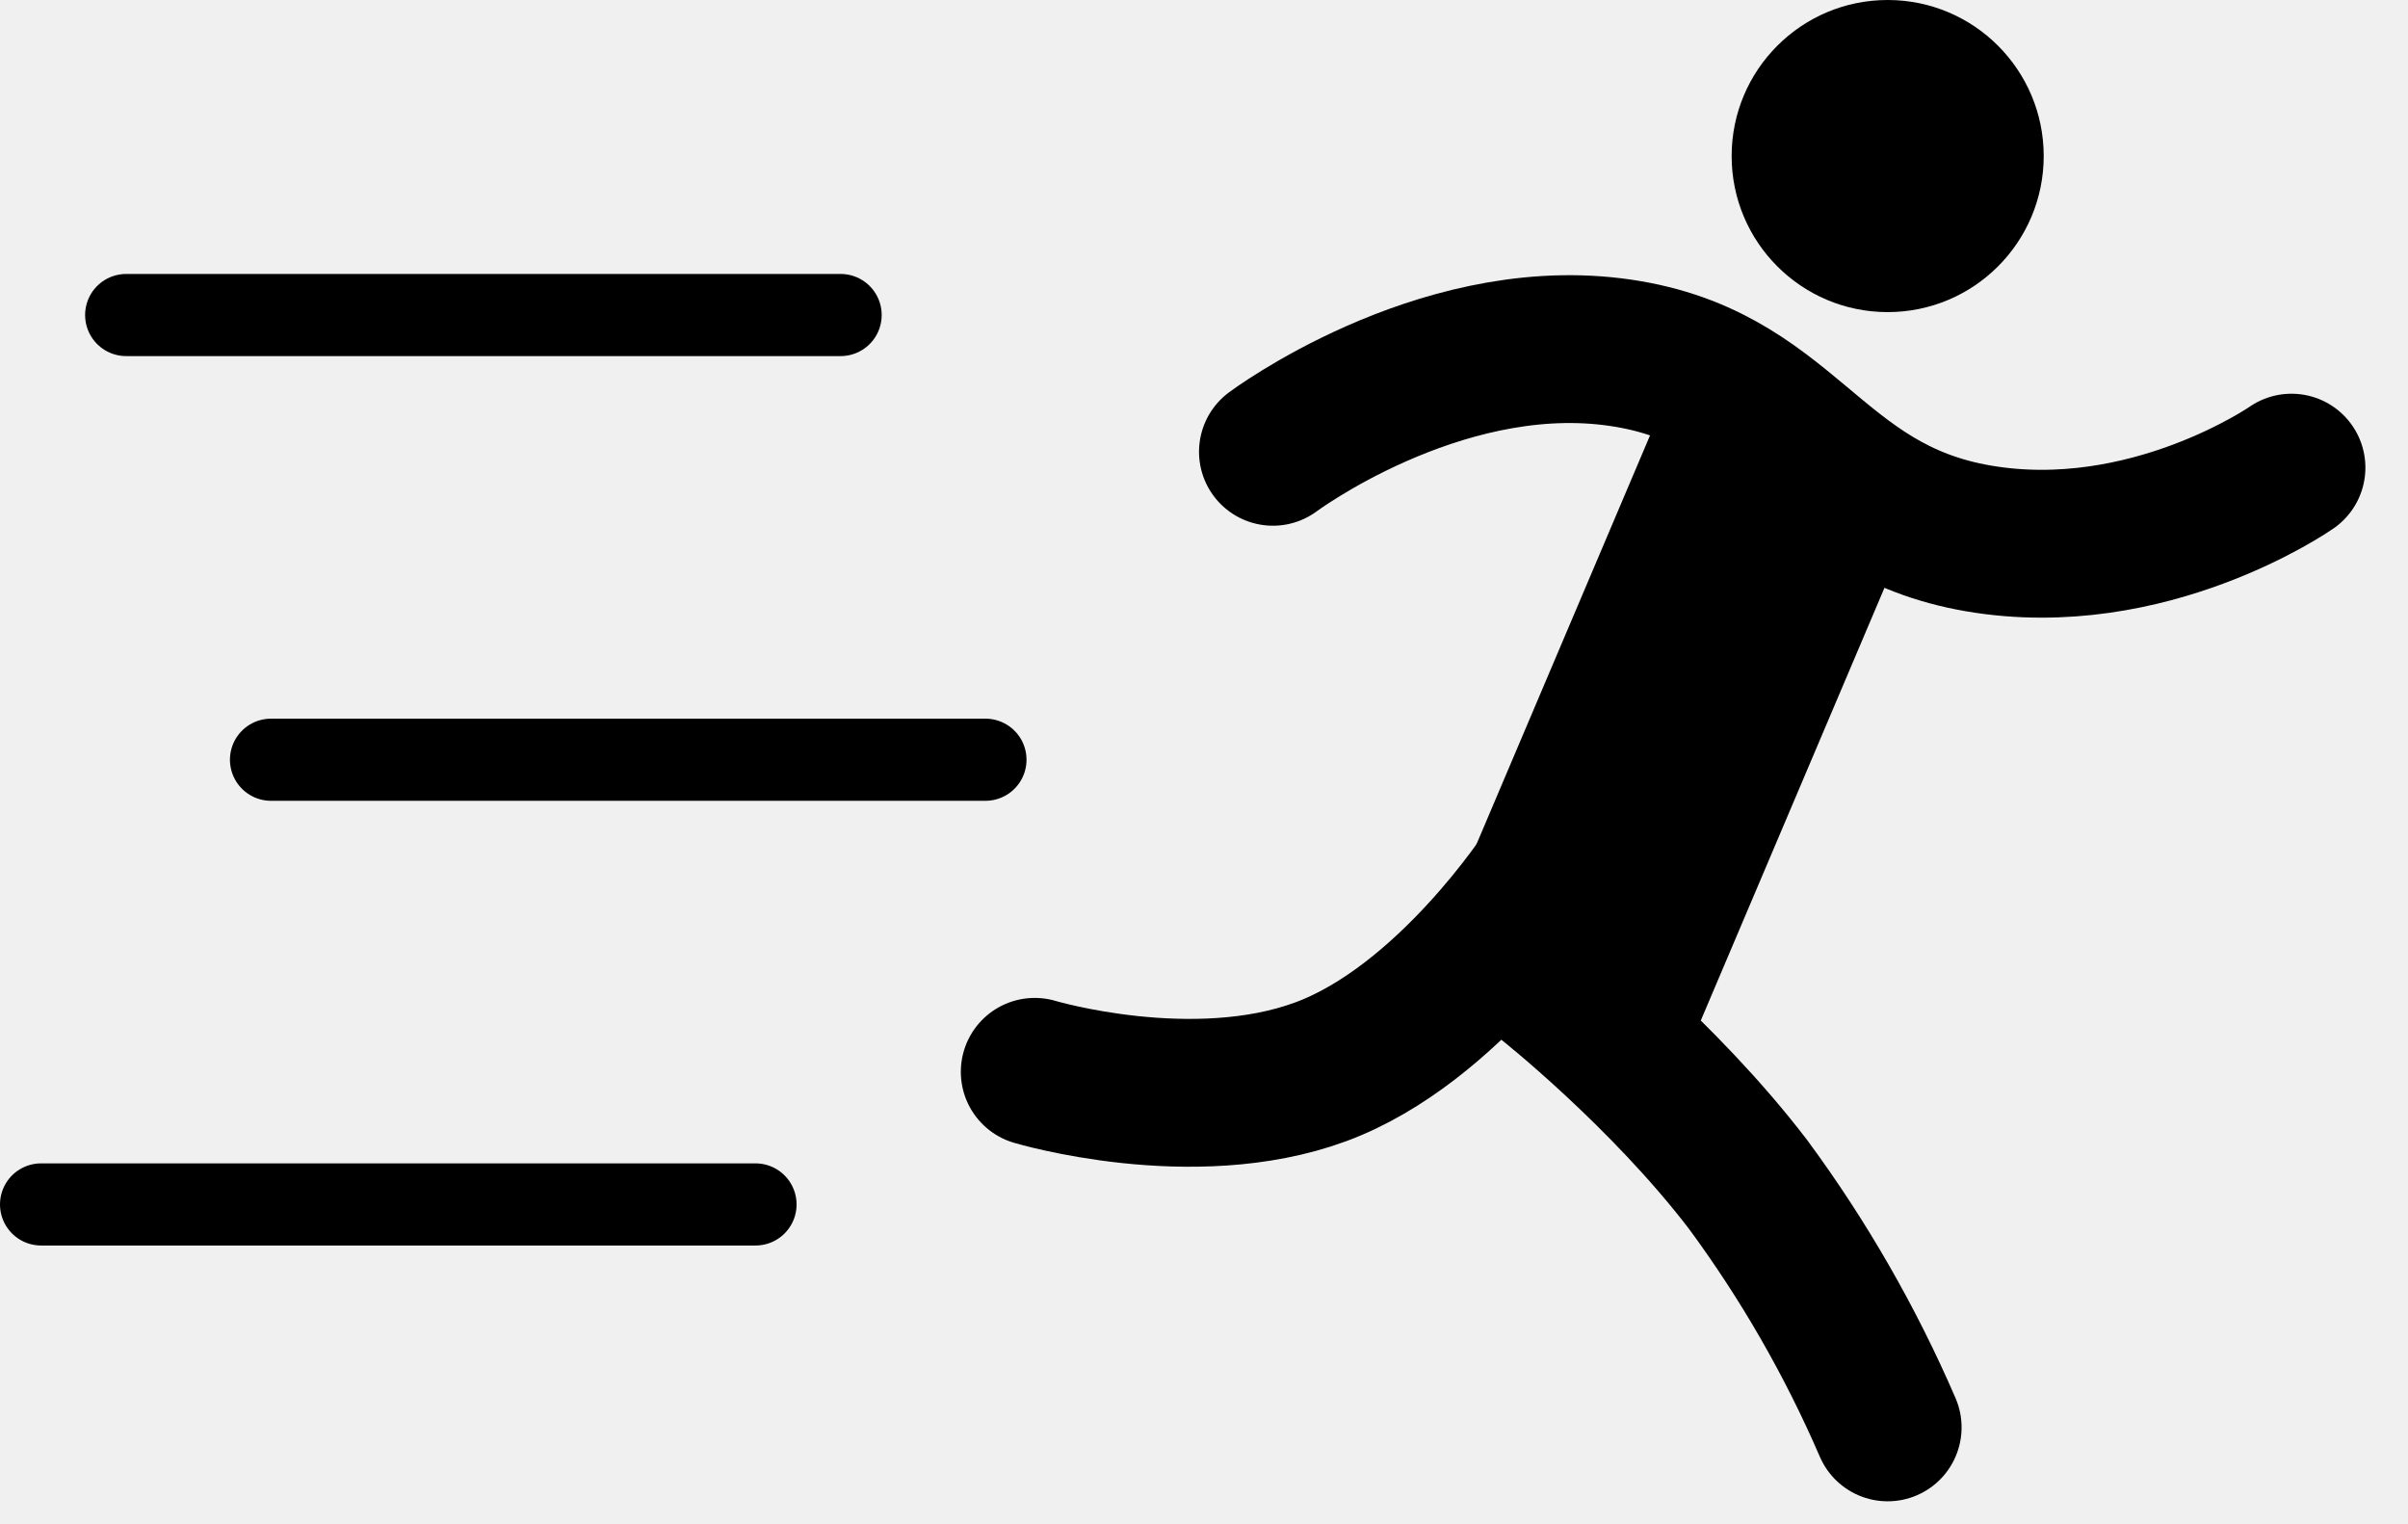
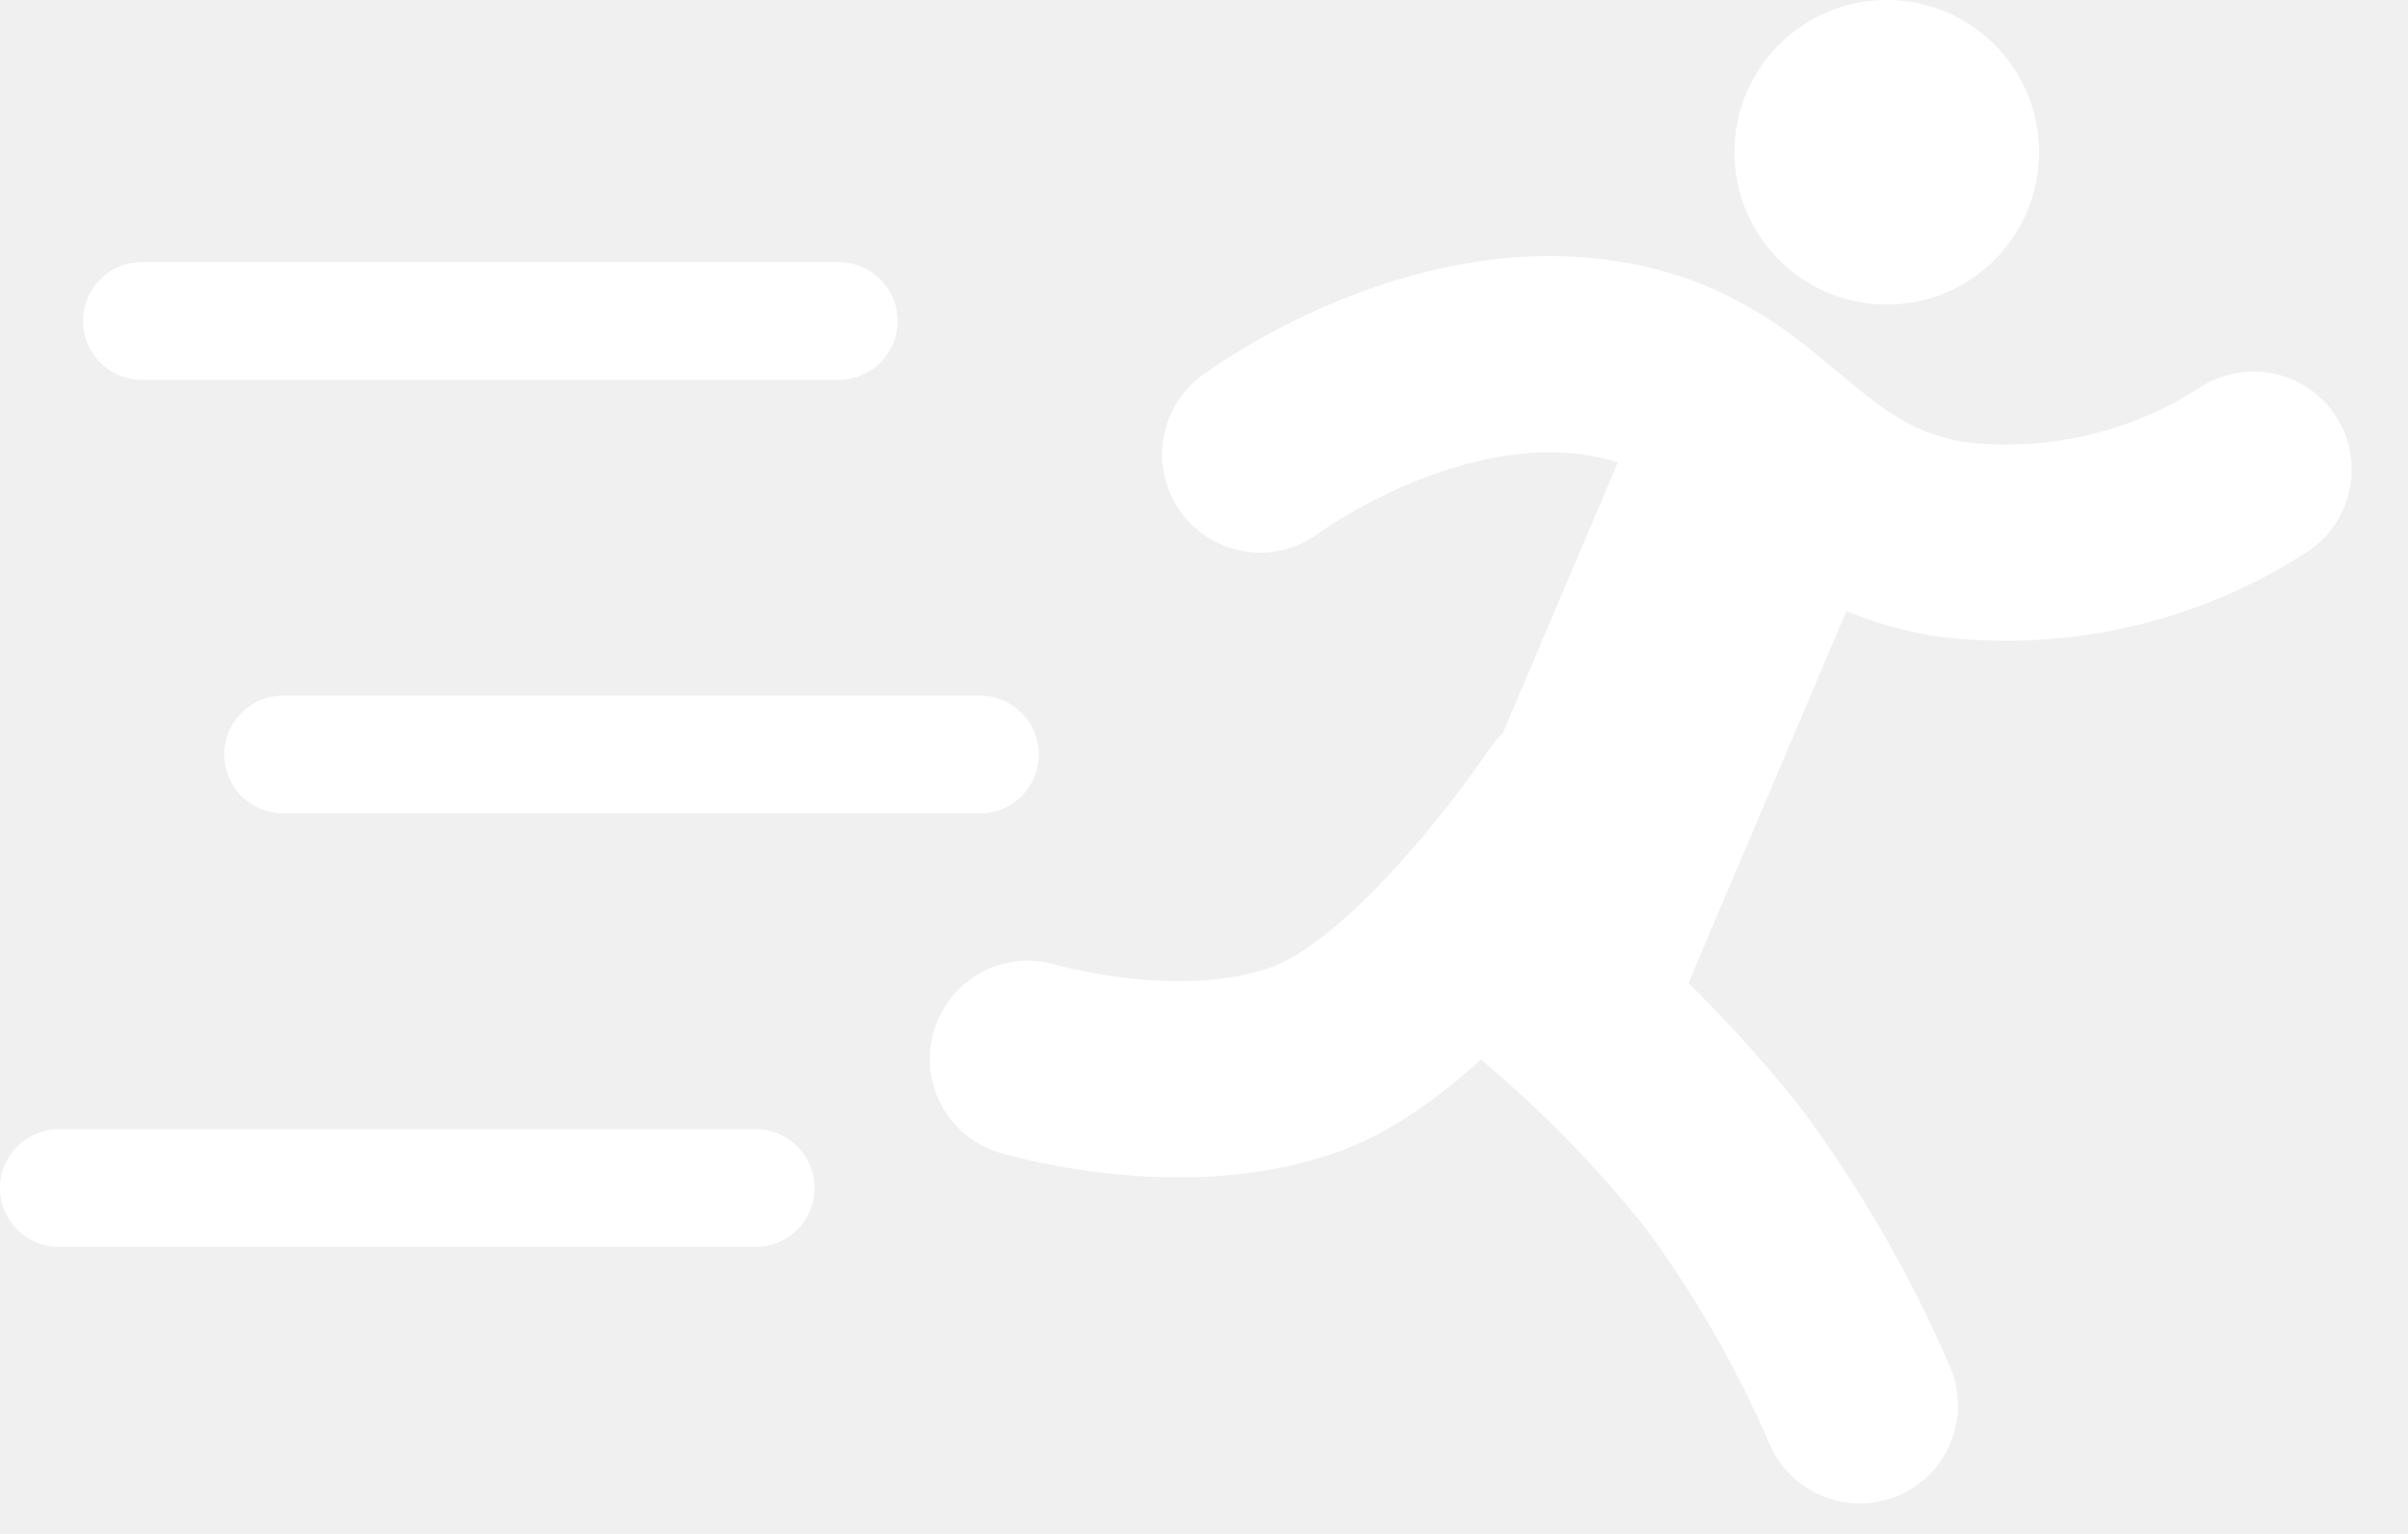
- <svg xmlns="http://www.w3.org/2000/svg" width="293.225" height="185.547" viewBox="0 0 293.225 185.547">
-   <g id="Raggruppa_5" data-name="Raggruppa 5" transform="translate(-43.136 -328)">
-     <circle id="Ellisse_4" data-name="Ellisse 4" cx="19" cy="19" r="19" transform="translate(254 328)" />
-     <path id="Tracciato_7" data-name="Tracciato 7" d="M.223,3.247s17.9-17.134,39.547-17.134S65.849,2.262,86.8,3.247s36.765-13.2,36.765-13.2" transform="translate(198.316 379.757) rotate(7)" fill="none" stroke="#000" stroke-linecap="round" stroke-width="18" />
-     <rect id="Rettangolo_11" data-name="Rettangolo 11" width="33.51" height="67" transform="matrix(0.921, 0.391, -0.391, 0.921, 244.984, 378.841)" />
-     <path id="Tracciato_8" data-name="Tracciato 8" d="M62.364-1.283S50.414,17.25,34.818,23,0,23,0,23" transform="translate(169.136 435.5)" fill="none" stroke="#000" stroke-linecap="round" stroke-width="18" />
-     <path id="Tracciato_9" data-name="Tracciato 9" d="M0,0S14.132,11.147,24.507,24.72A150.12,150.12,0,0,1,41.5,54.29" transform="translate(231.5 447.5)" fill="none" stroke="#000" stroke-linecap="round" stroke-width="18" />
-     <line id="Linea_1" data-name="Linea 1" x2="87" transform="translate(58.5 366.355)" fill="none" stroke="#000" stroke-linecap="round" stroke-width="10" />
-     <line id="Linea_2" data-name="Linea 2" x2="87" transform="translate(76.136 420.5)" fill="none" stroke="#000" stroke-linecap="round" stroke-width="10" />
-     <line id="Linea_3" data-name="Linea 3" x2="87" transform="translate(48.136 474.645)" fill="none" stroke="#000" stroke-linecap="round" stroke-width="10" />
+ <svg xmlns="http://www.w3.org/2000/svg" width="61.342" height="39.076" viewBox="0 0 61.342 39.076">
+   <g id="Raggruppa_22" data-name="Raggruppa 22" transform="translate(1.5 0.409)">
+     <circle id="Ellisse_4" data-name="Ellisse 4" cx="3.88" cy="3.88" r="3.88" transform="translate(42.684 -0.409)" fill="#fff" />
+     <path id="Tracciato_7" data-name="Tracciato 7" d="M0,3.5S3.653,0,8.068,0s5.321,3.295,9.594,3.5A11.571,11.571,0,0,0,25.163.8" transform="translate(31.03 7.697) rotate(7)" fill="none" stroke="#fff" stroke-linecap="round" stroke-width="5" />
+     <rect id="Rettangolo_11" data-name="Rettangolo 11" width="6.837" height="13.669" transform="matrix(0.921, 0.391, -0.391, 0.921, 40.161, 10.317)" fill="#fff" />
+     <path id="Tracciato_8" data-name="Tracciato 8" d="M13.815-3.043S10.285,2.26,7.1,3.434s-7.1,0-7.1,0" transform="translate(24.686 23.136)" fill="none" stroke="#fff" stroke-linecap="round" stroke-width="5" />
+     <path id="Tracciato_9" data-name="Tracciato 9" d="M0,0A32.756,32.756,0,0,1,5,5.043a30.627,30.627,0,0,1,3.467,6.033" transform="translate(37.41 24.325)" fill="none" stroke="#fff" stroke-linecap="round" stroke-width="5" />
+     <path id="Tracciato_10" data-name="Tracciato 10" d="M0,0H17.75" transform="translate(2.115 7.77)" fill="none" stroke="#fff" stroke-linecap="round" stroke-width="3" />
+     <path id="Tracciato_11" data-name="Tracciato 11" d="M0,0H17.75" transform="translate(5.713 18.816)" fill="none" stroke="#fff" stroke-linecap="round" stroke-width="3" />
+     <line id="Linea_3" data-name="Linea 3" x2="17.75" transform="translate(0 29.863)" fill="none" stroke="#fff" stroke-linecap="round" stroke-width="3" />
  </g>
</svg>
